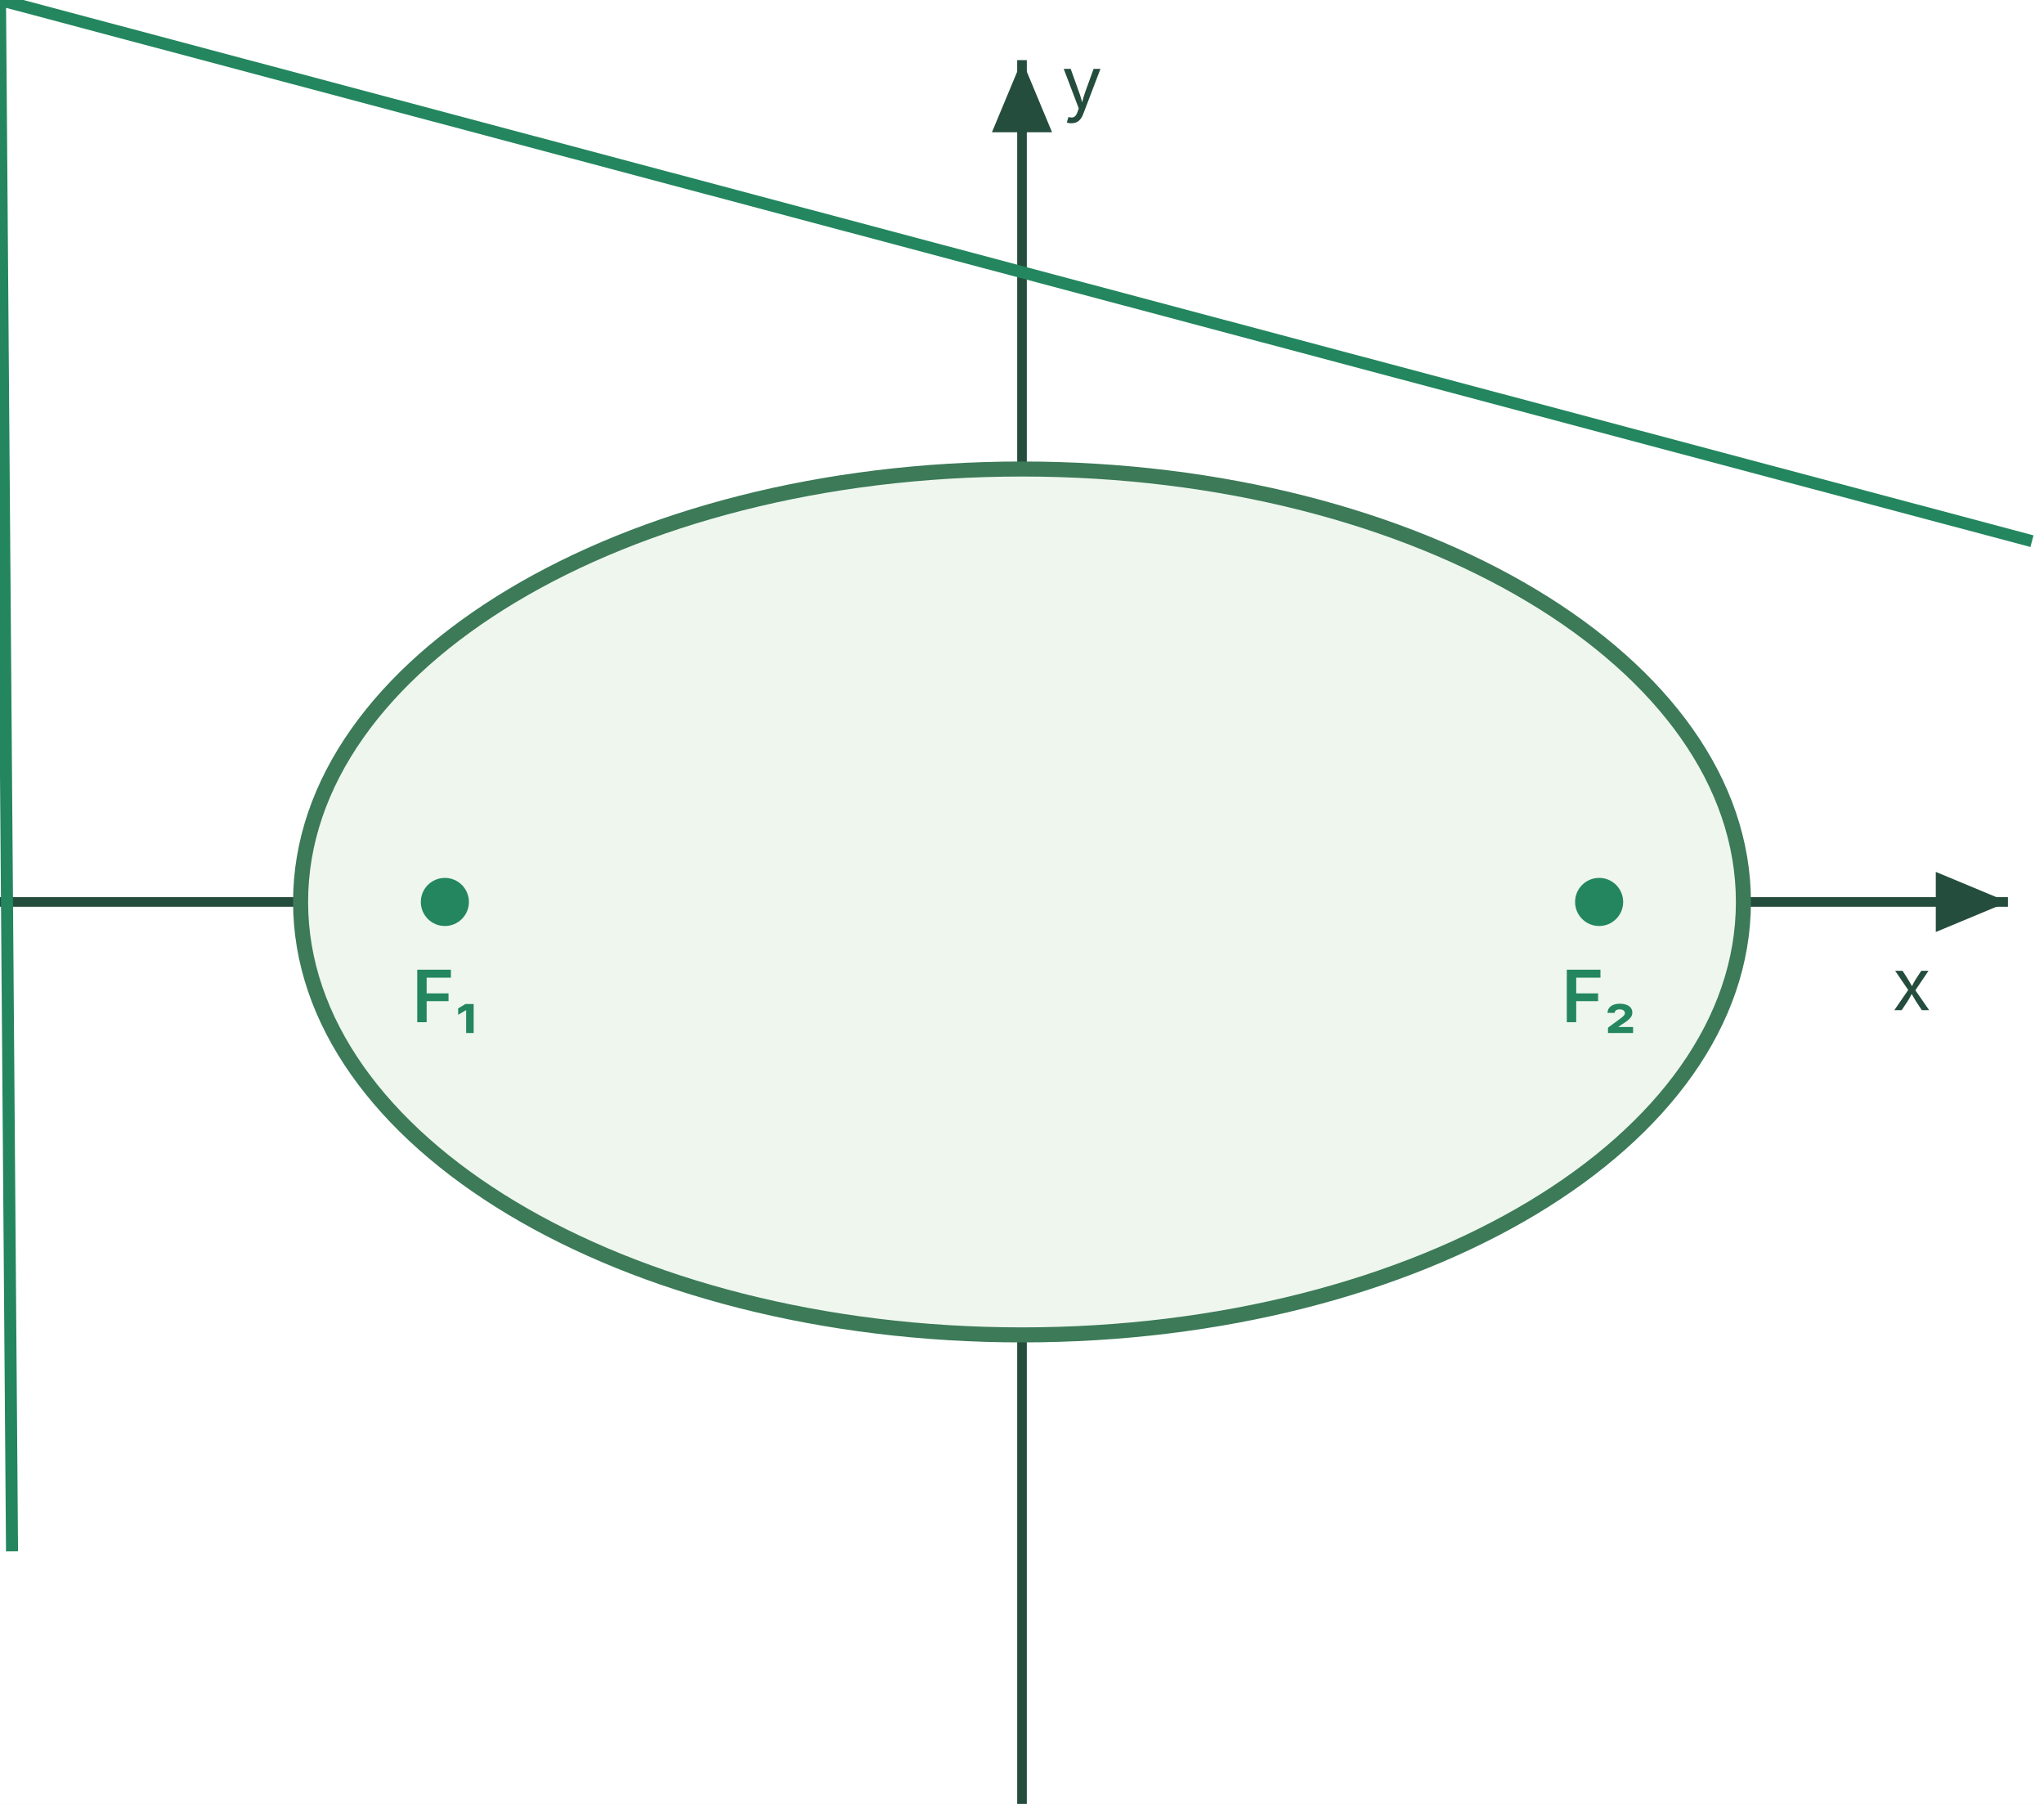
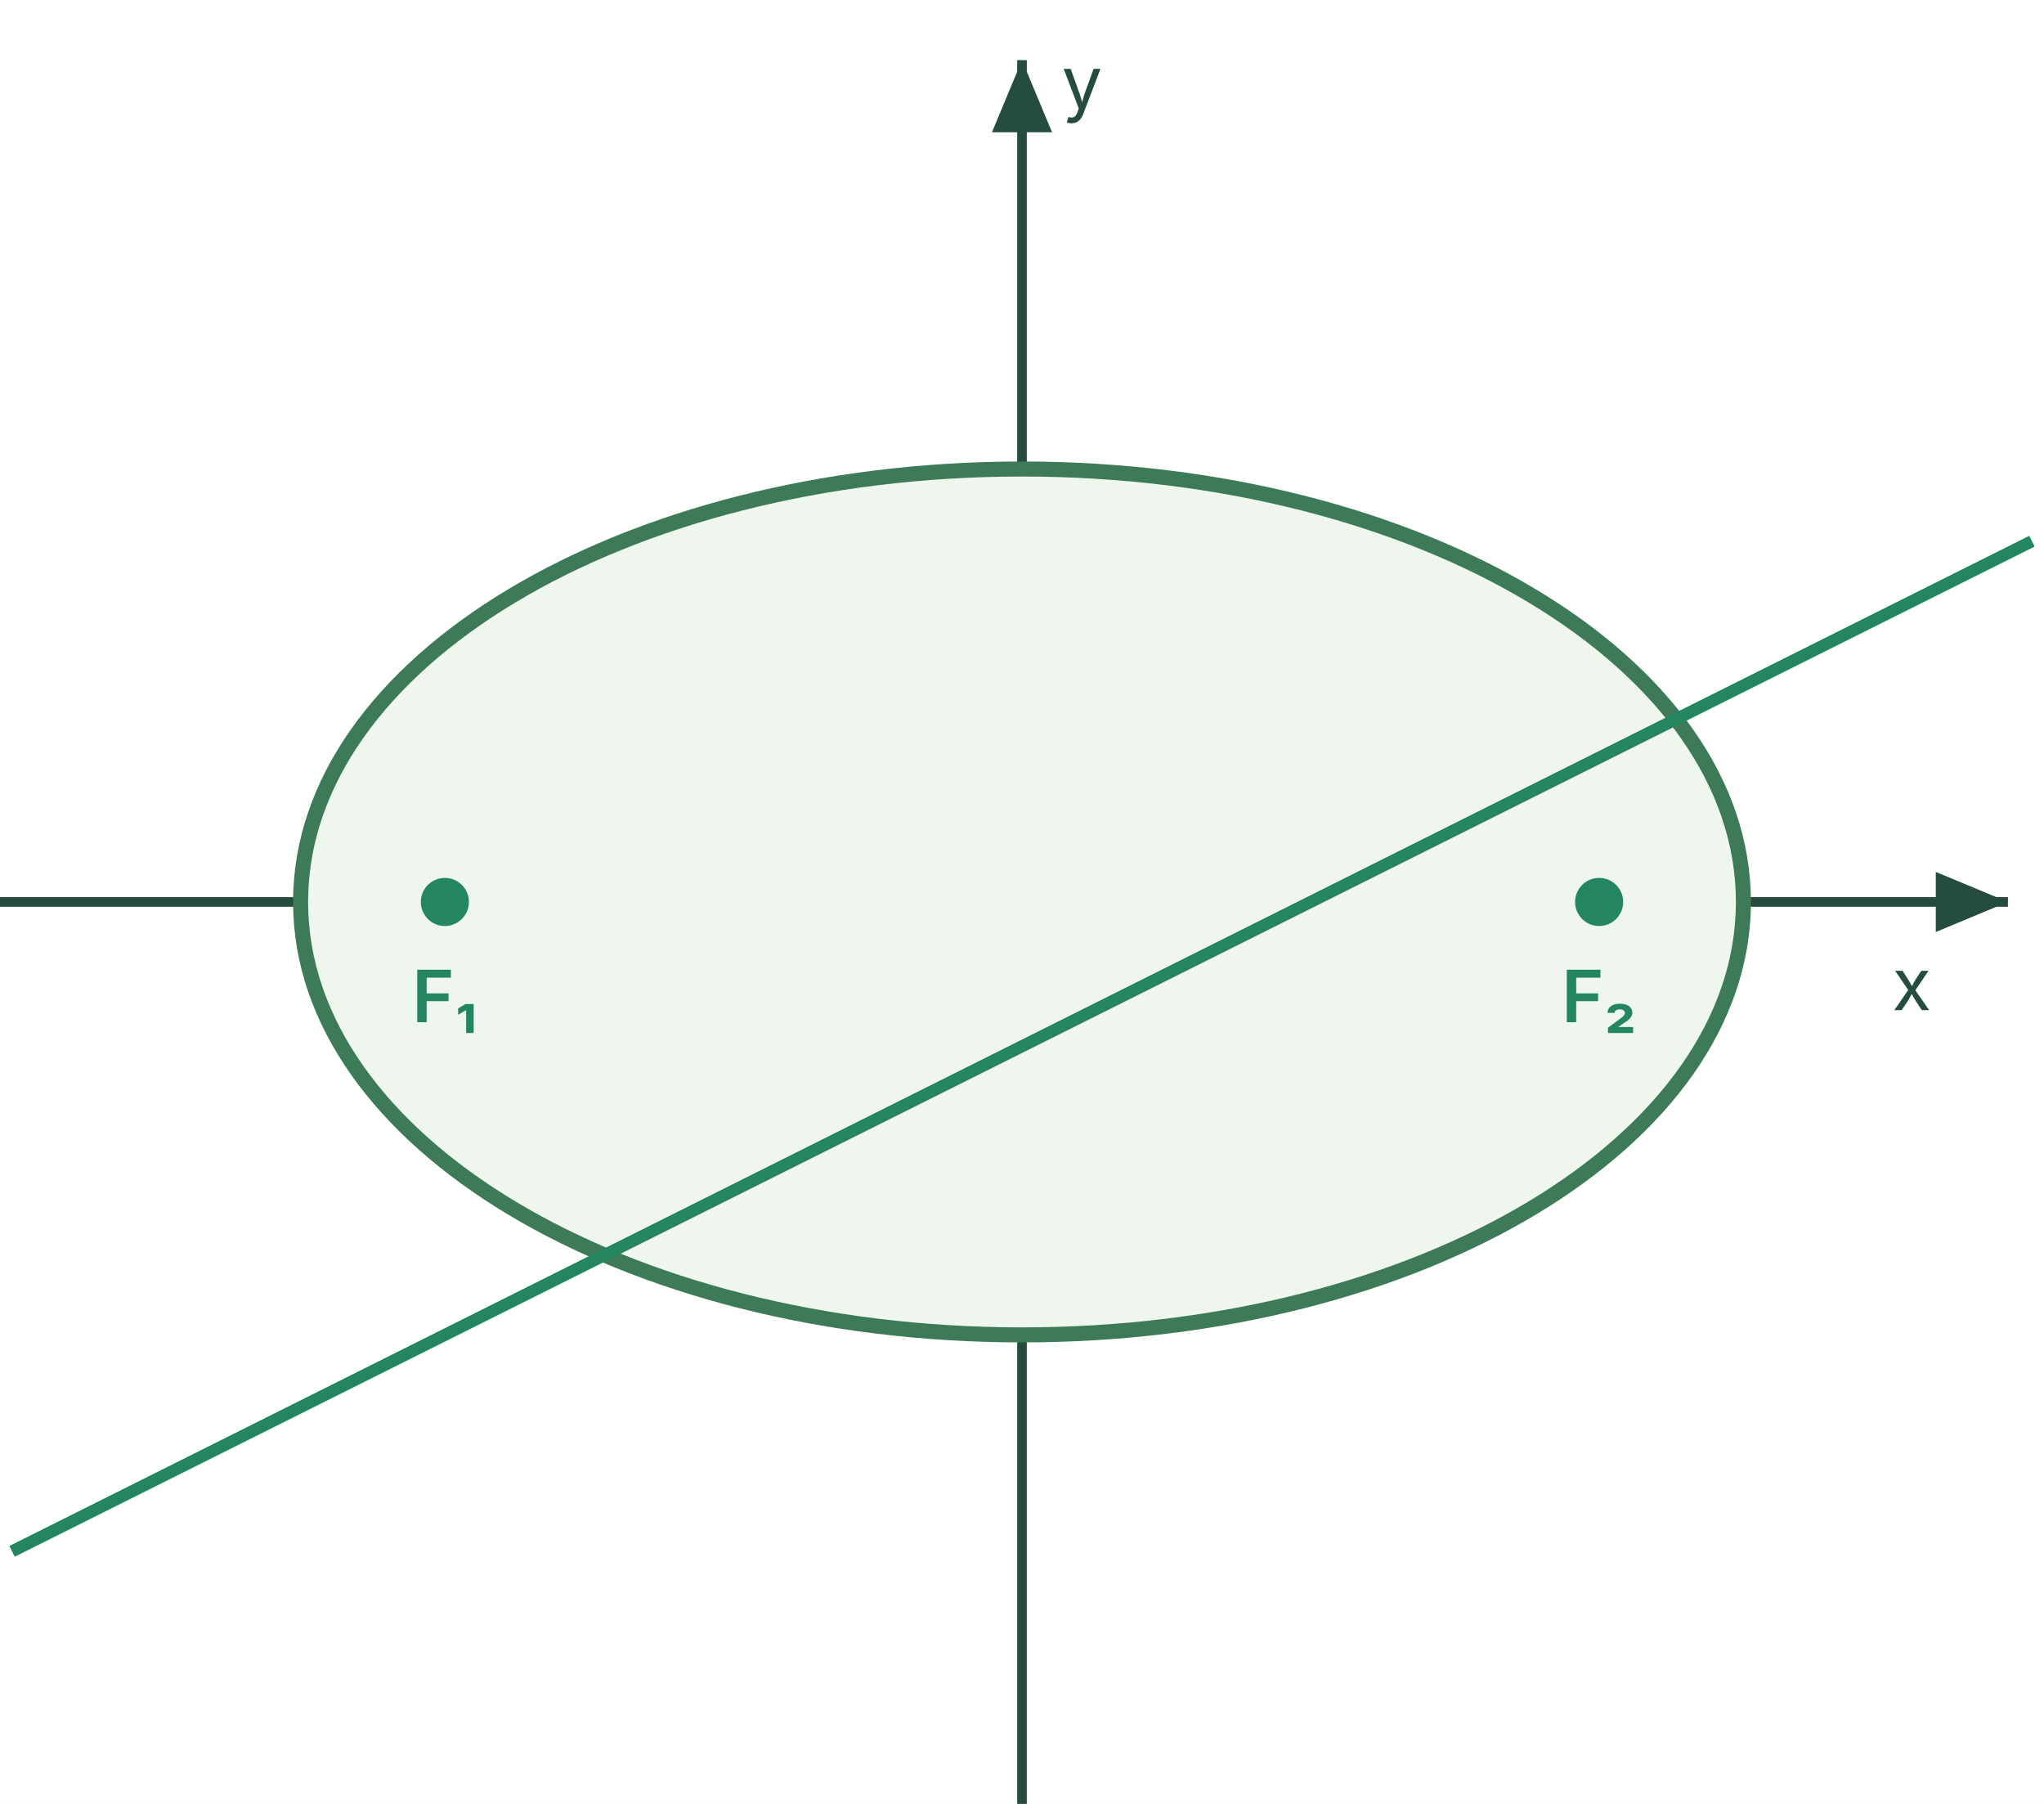
<svg xmlns="http://www.w3.org/2000/svg" viewBox="0 0 340 300" width="340" height="300" role="img">
  <rect width="340" height="300" fill="#ffffff" />
  <line x1="0" y1="150" x2="334" y2="150" stroke="#244d3d" stroke-width="1.6" />
  <line x1="170" y1="300" x2="170" y2="10" stroke="#244d3d" stroke-width="1.6" />
  <path d="M 334 150 L 322 145 L 322 155 Z" fill="#244d3d" />
  <path d="M 170 10 L 165 22 L 175 22 Z" fill="#244d3d" />
  <text x="318" y="168" font-family="Inter, 'Segoe UI', sans-serif" font-size="12" fill="#244d3d" text-anchor="middle">x</text>
  <text x="180" y="18" font-family="Inter, 'Segoe UI', sans-serif" font-size="12" fill="#244d3d" text-anchor="middle">y</text>
  <text x="158" y="166" font-family="Inter, 'Segoe UI', sans-serif" font-size="12" fill="#244d3d" text-anchor="middle" font-weight="600">O</text>
  <ellipse cx="170" cy="150" rx="120" ry="72" fill="#eef6ee" stroke="#3c7a58" stroke-width="2.5" />
  <circle cx="74.0" cy="150" r="4" fill="#23865f" />
  <text x="74" y="170" font-family="Inter, 'Segoe UI', sans-serif" font-size="12" fill="#23865f" text-anchor="middle" font-weight="600">F₁</text>
  <circle cx="266.0" cy="150" r="4" fill="#23865f" />
  <text x="266" y="170" font-family="Inter, 'Segoe UI', sans-serif" font-size="12" fill="#23865f" text-anchor="middle" font-weight="600">F₂</text>
-   <line x1="2" y1="258" x2="NaN" y2="NaN" stroke="#23865f" stroke-width="2" />
-   <line x1="338" y1="90" x2="NaN" y2="NaN" stroke="#23865f" stroke-width="2" />
+   <line x1="2" y1="258" x2="338" y2="90" stroke="#23865f" stroke-width="2" />
</svg>
